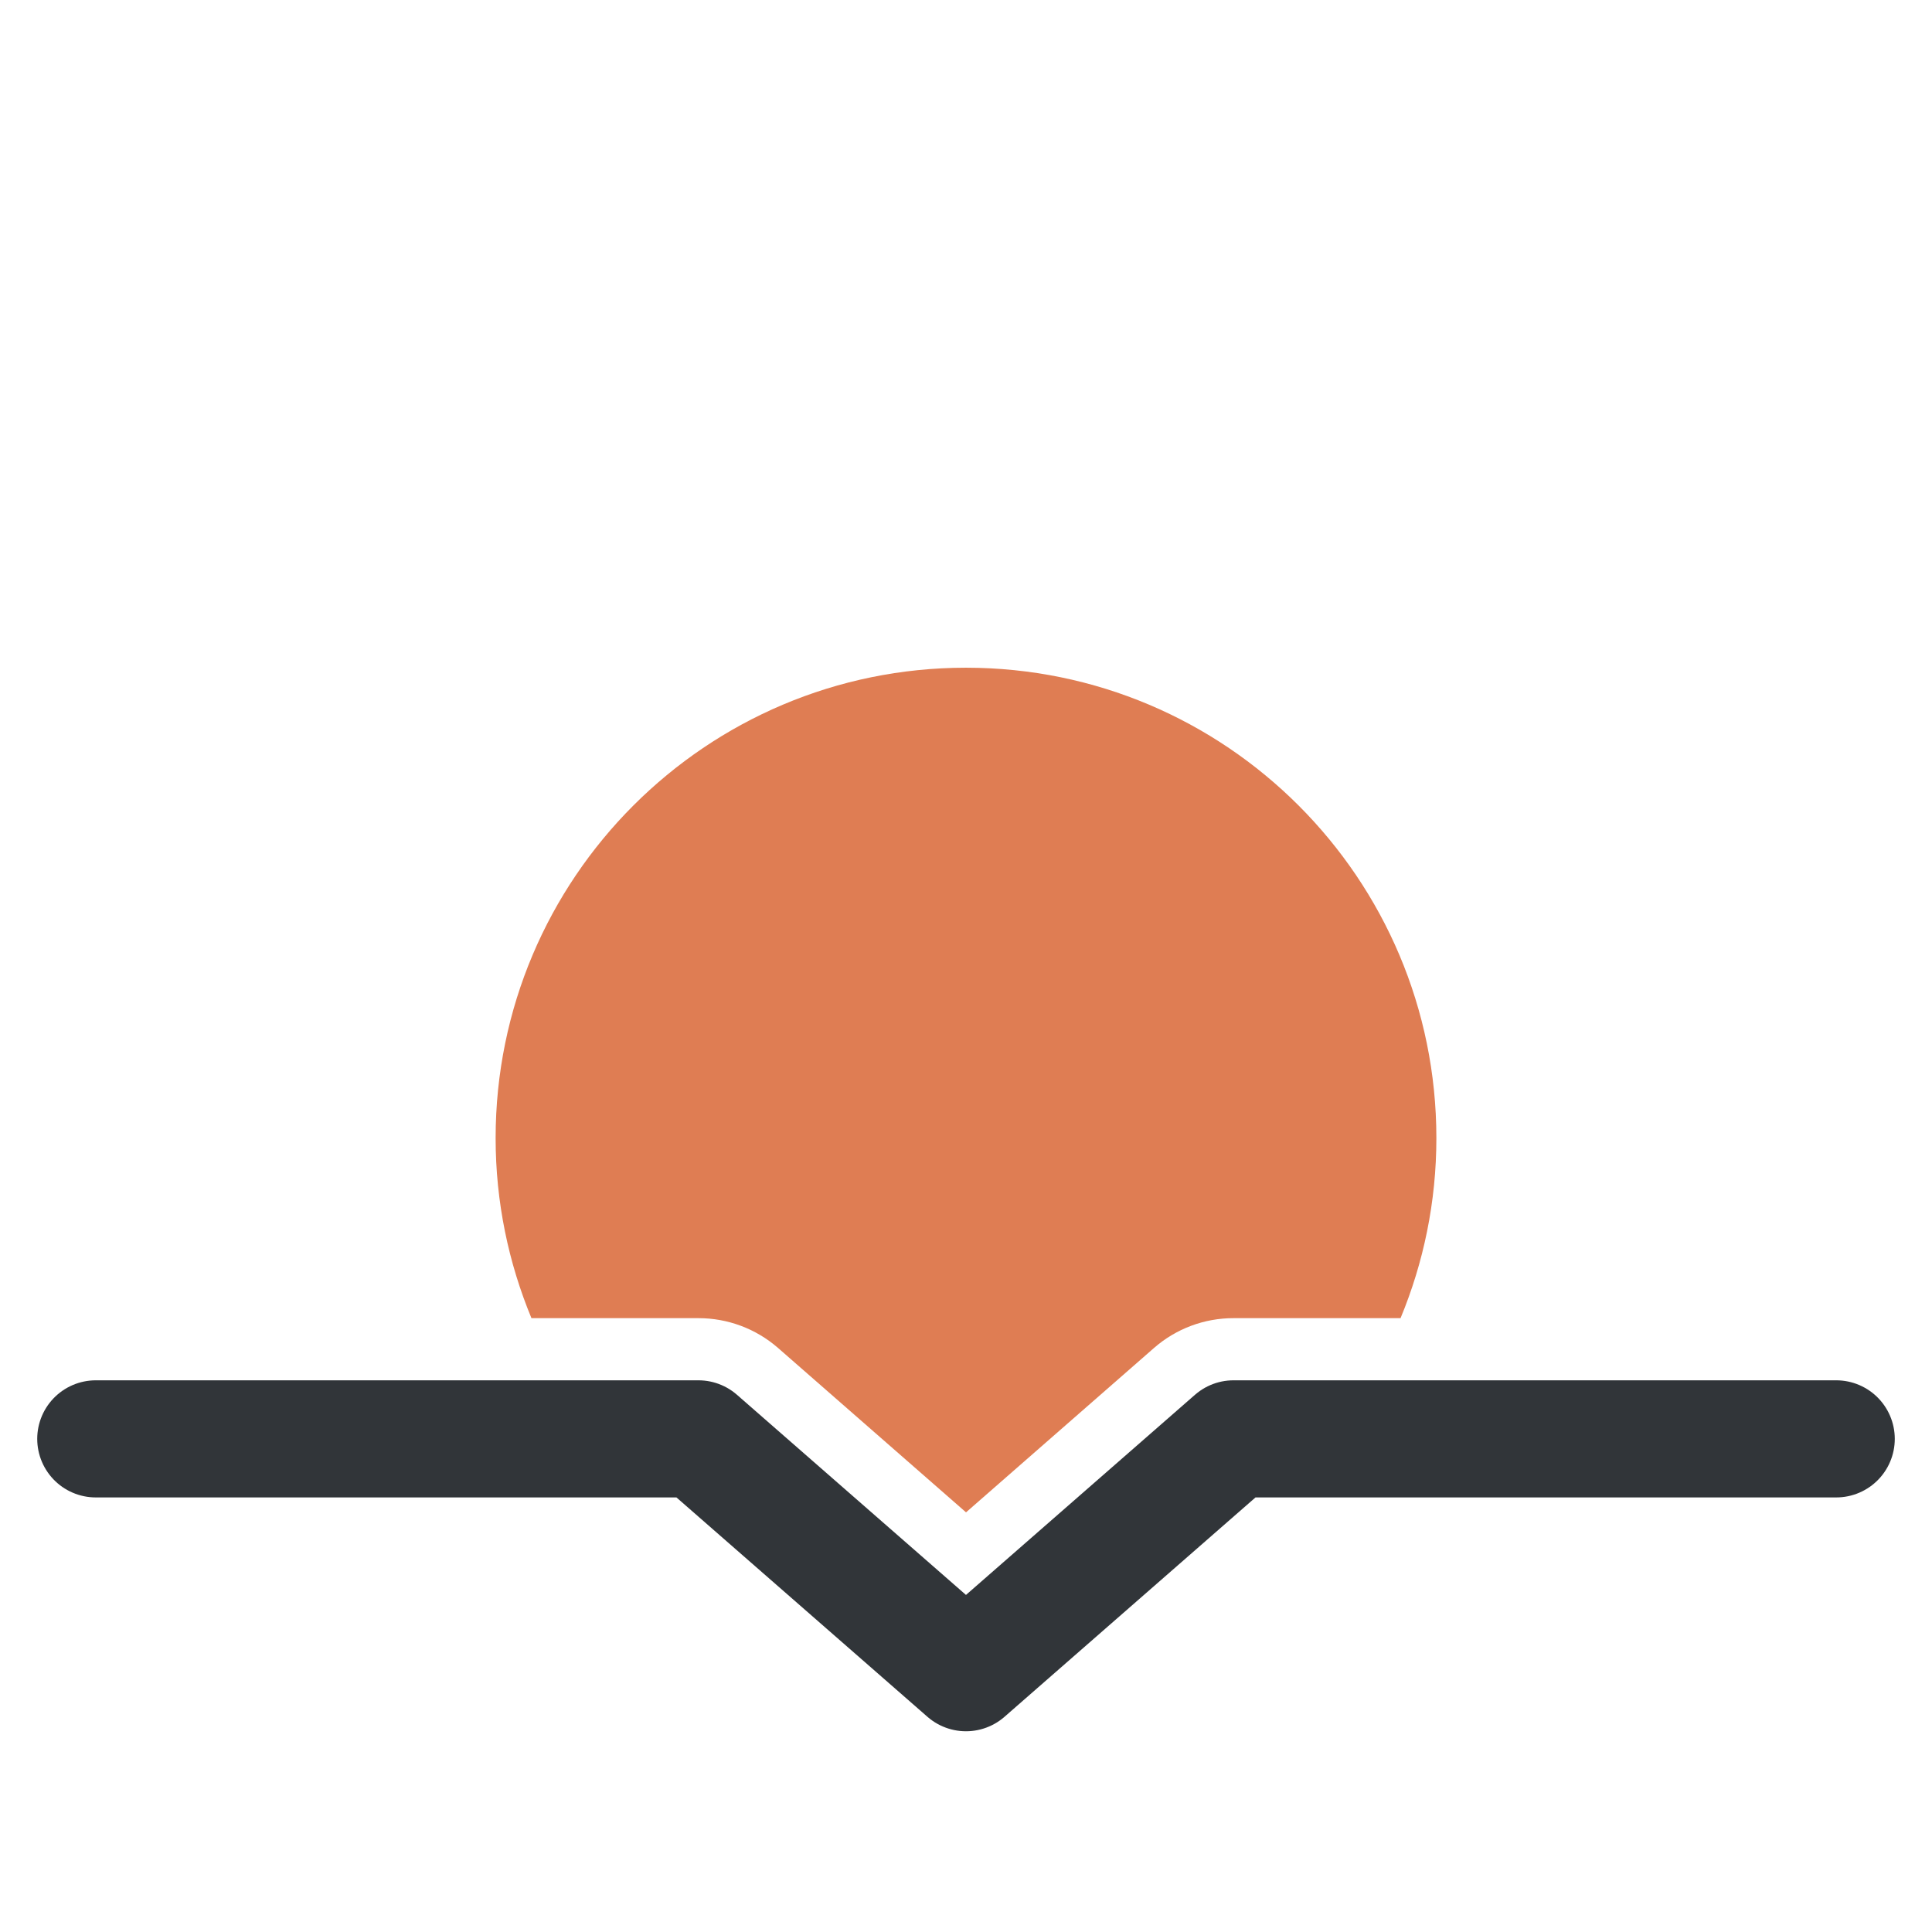
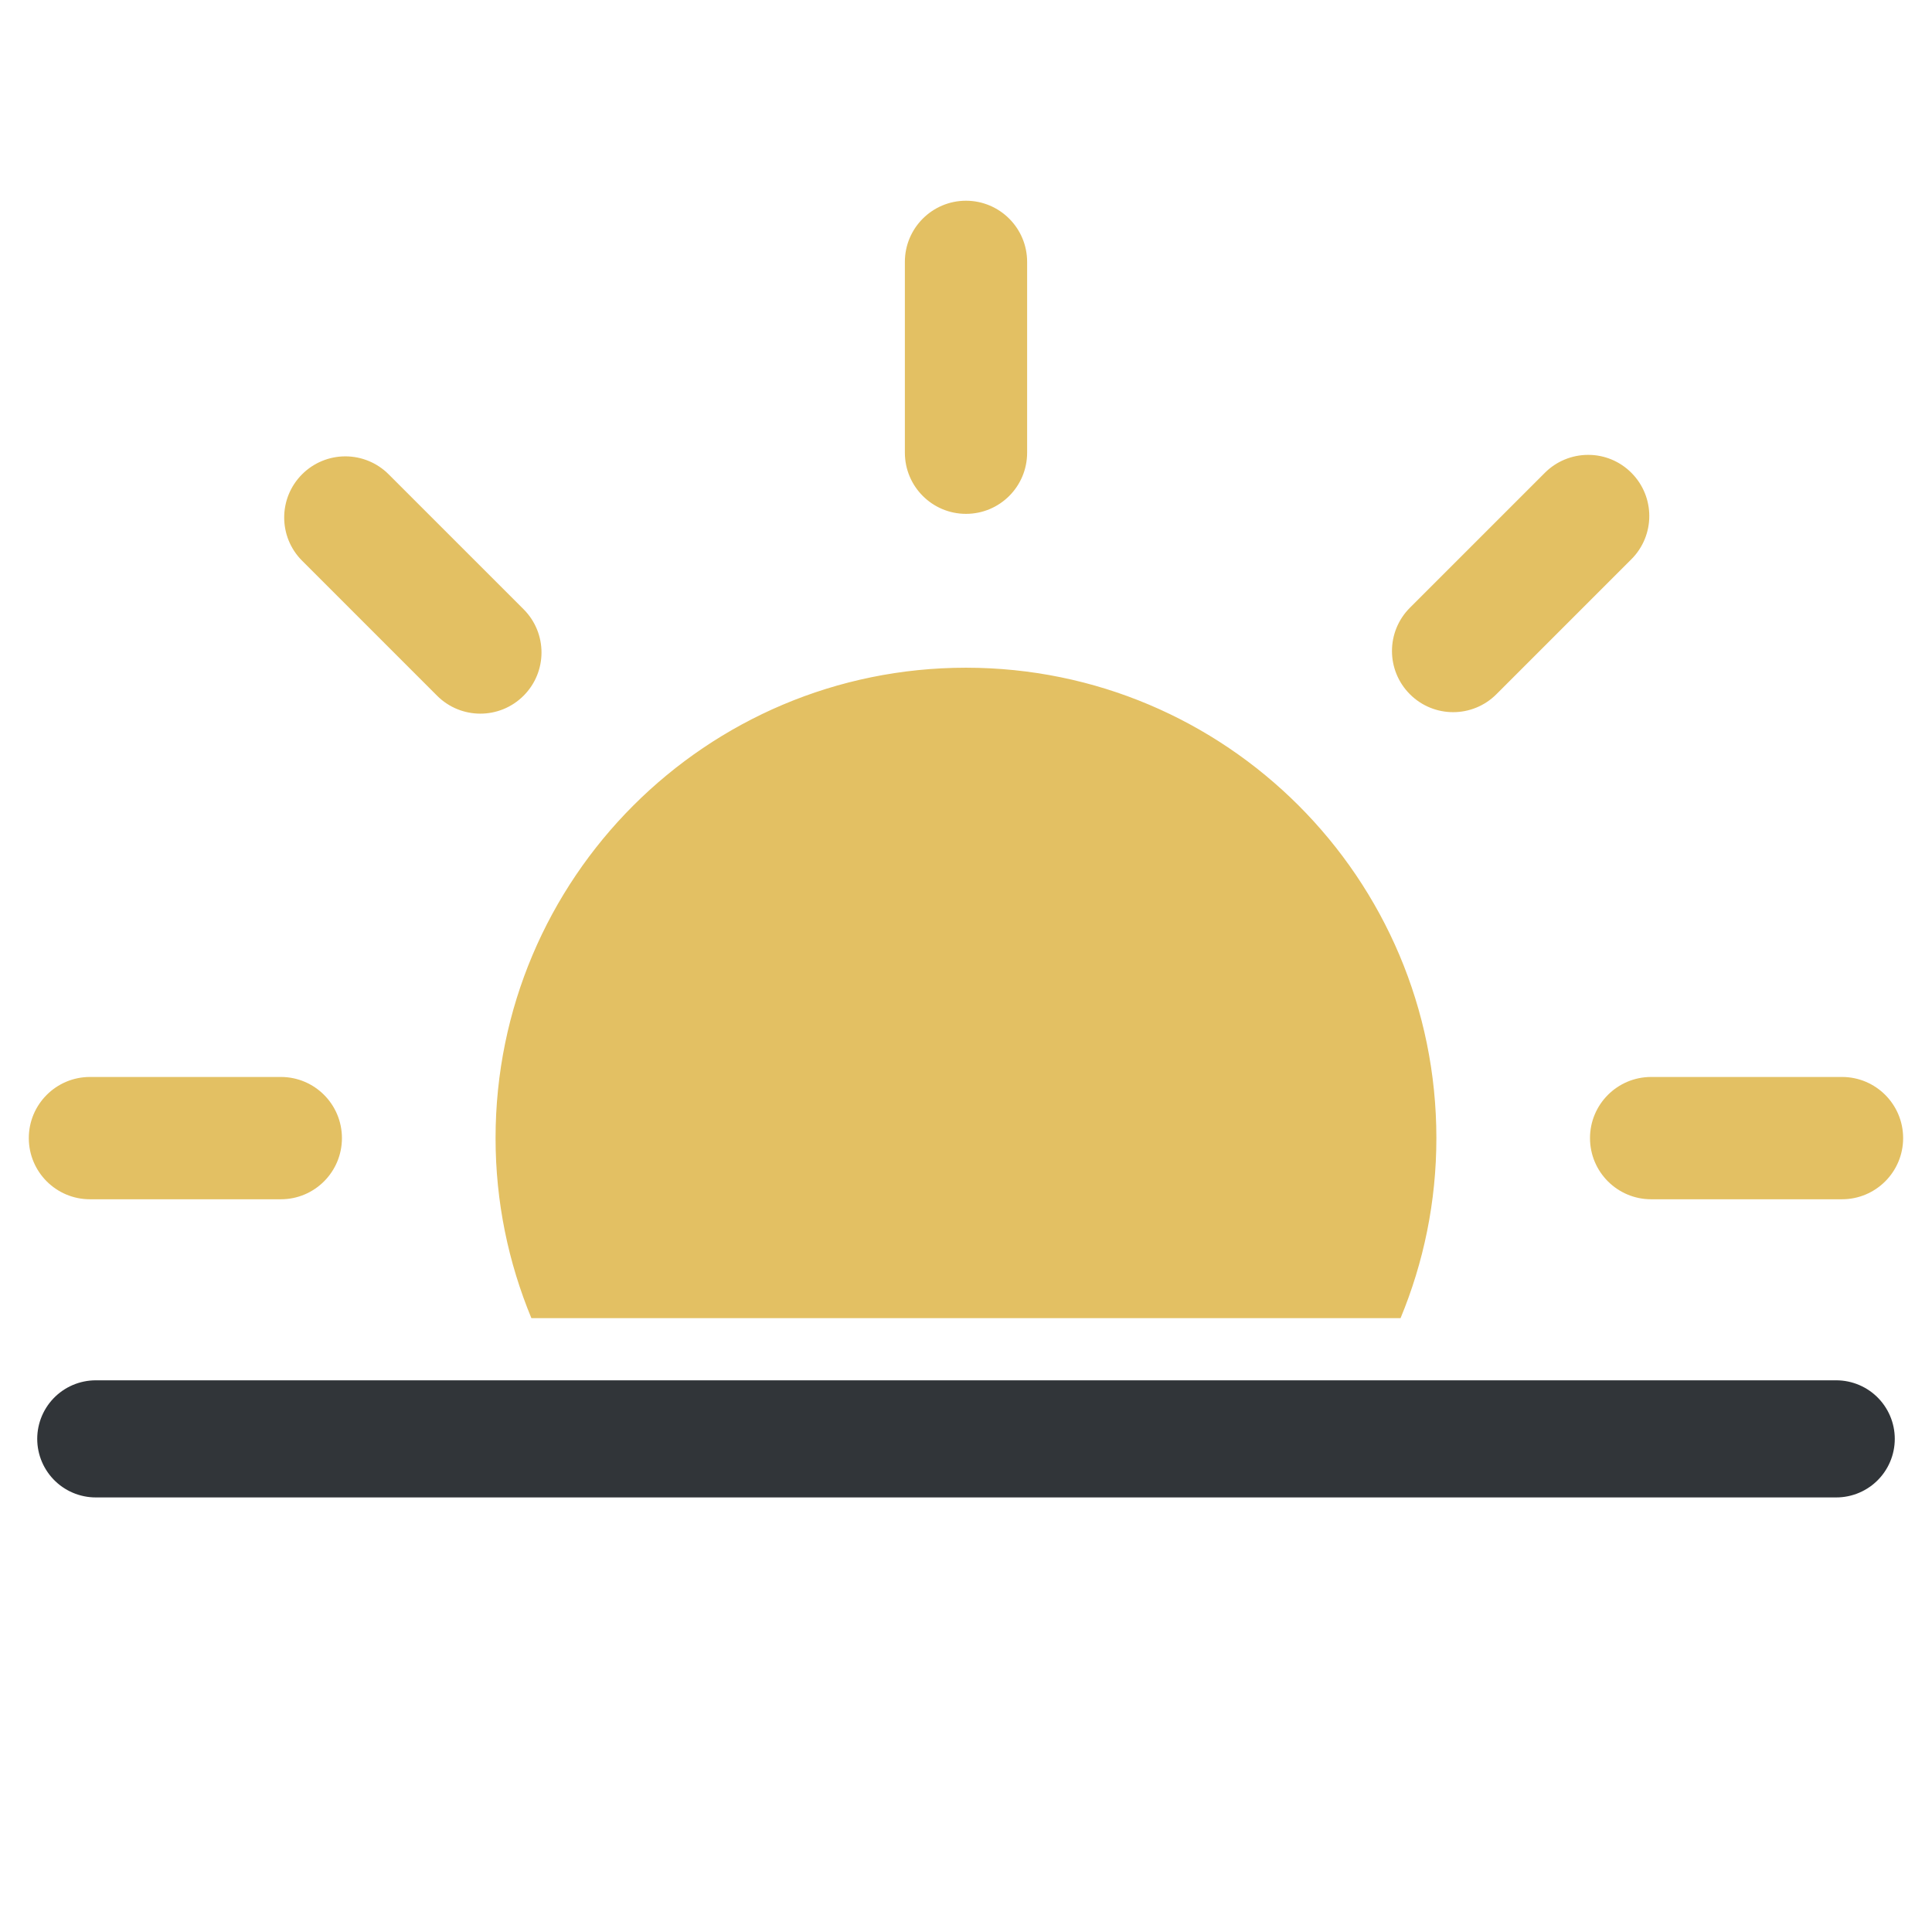
<svg xmlns="http://www.w3.org/2000/svg" width="128" height="128" viewBox="0 0 33.867 33.867" version="1.1" id="svg1">
  <defs id="defs1" />
-   <g id="layer1" transform="translate(-87.73333)">
-     <g id="g2-4" transform="translate(87.73333,3.016648)" style="display:inline">
-       <path id="path9-7" style="fill:#df7d53;fill-opacity:1;stroke-width:3.436" d="m 16.933,8.688 c -4.554,9.57e-5 -8.245,3.692 -8.245,8.246 2.34e-5,1.118 0.225,2.183 0.628,3.156 h 2.928 c 0.512,-3.38e-4 1.007,0.185 1.393,0.521 l 3.297,2.883 3.297,-2.883 c 0.386,-0.337 0.881,-0.522 1.393,-0.521 h 2.927 c 0.403,-0.972 0.628,-2.038 0.628,-3.156 -9.7e-5,-4.554 -3.692,-8.246 -8.246,-8.246 z" />
-       <path style="display:inline;fill:none;fill-opacity:0.675;stroke:#313539;stroke-width:2.053;stroke-linecap:round;stroke-linejoin:round;stroke-dasharray:none;stroke-opacity:1;paint-order:stroke fill markers" d="M 1.679,22.206 H 12.243 l 4.69,4.099 4.69,-4.099 H 32.188" id="path1-2-4" />
+   <g id="layer1" transform="translate(-43.86667)">
+     <g id="g2" transform="translate(43.86666,3.016648)" style="display:inline">
+       <path id="path9-2" style="fill:#e3c063;fill-opacity:1;stroke-width:3.436" d="m 16.934,0.502 c -0.592,5.08e-5 -1.072,0.48 -1.072,1.072 V 4.919 c 5.1e-5,0.592 0.48,1.072 1.072,1.072 0.592,-3.588e-4 1.071,-0.48 1.071,-1.072 V 1.574 c -5e-5,-0.592 -0.48,-1.071 -1.071,-1.072 z M 27.839,4.957 c -0.284,2.7e-6 -0.557,0.113 -0.758,0.314 l -2.366,2.366 c -0.419,0.419 -0.419,1.097 0,1.516 0.419,0.419 1.097,0.419 1.516,0 l 2.366,-2.366 c 0.419,-0.419 0.419,-1.097 0,-1.516 C 28.396,5.069 28.123,4.956 27.839,4.957 Z M 6.054,4.983 C 5.77,4.983 5.497,5.096 5.296,5.297 c -0.419,0.419 -0.419,1.097 0,1.516 l 2.366,2.366 c 0.419,0.419 1.097,0.419 1.516,0 0.419,-0.419 0.419,-1.097 0,-1.516 L 6.812,5.297 C 6.611,5.096 6.338,4.983 6.054,4.983 Z M 16.933,8.688 c -4.554,9.57e-5 -8.246,3.692 -8.246,8.246 2.34e-5,1.118 0.225,2.183 0.628,3.156 H 24.551 C 24.954,19.118 25.179,18.052 25.179,16.934 25.179,12.38 21.487,8.688 16.933,8.688 Z M 1.577,15.862 c -0.592,5.1e-5 -1.072,0.48 -1.072,1.072 5.025e-5,0.592 0.48,1.072 1.072,1.072 H 4.923 c 0.592,-5.1e-5 1.071,-0.48 1.071,-1.072 -5.14e-5,-0.592 -0.479,-1.072 -1.071,-1.072 z m 27.367,0 c -0.592,5e-5 -1.072,0.48 -1.072,1.072 5e-5,0.592 0.48,1.072 1.072,1.072 h 3.345 c 0.592,-5.1e-5 1.072,-0.48 1.072,-1.072 -5.1e-5,-0.592 -0.48,-1.072 -1.072,-1.072 z" />
+       <path style="display:inline;fill:none;fill-opacity:0.675;stroke:#313539;stroke-width:2.053;stroke-linecap:round;stroke-linejoin:round;stroke-dasharray:none;stroke-opacity:1;paint-order:stroke fill markers" d="M 1.679,22.206 H 32.188" id="path1-0-5" />
    </g>
  </g>
</svg>
